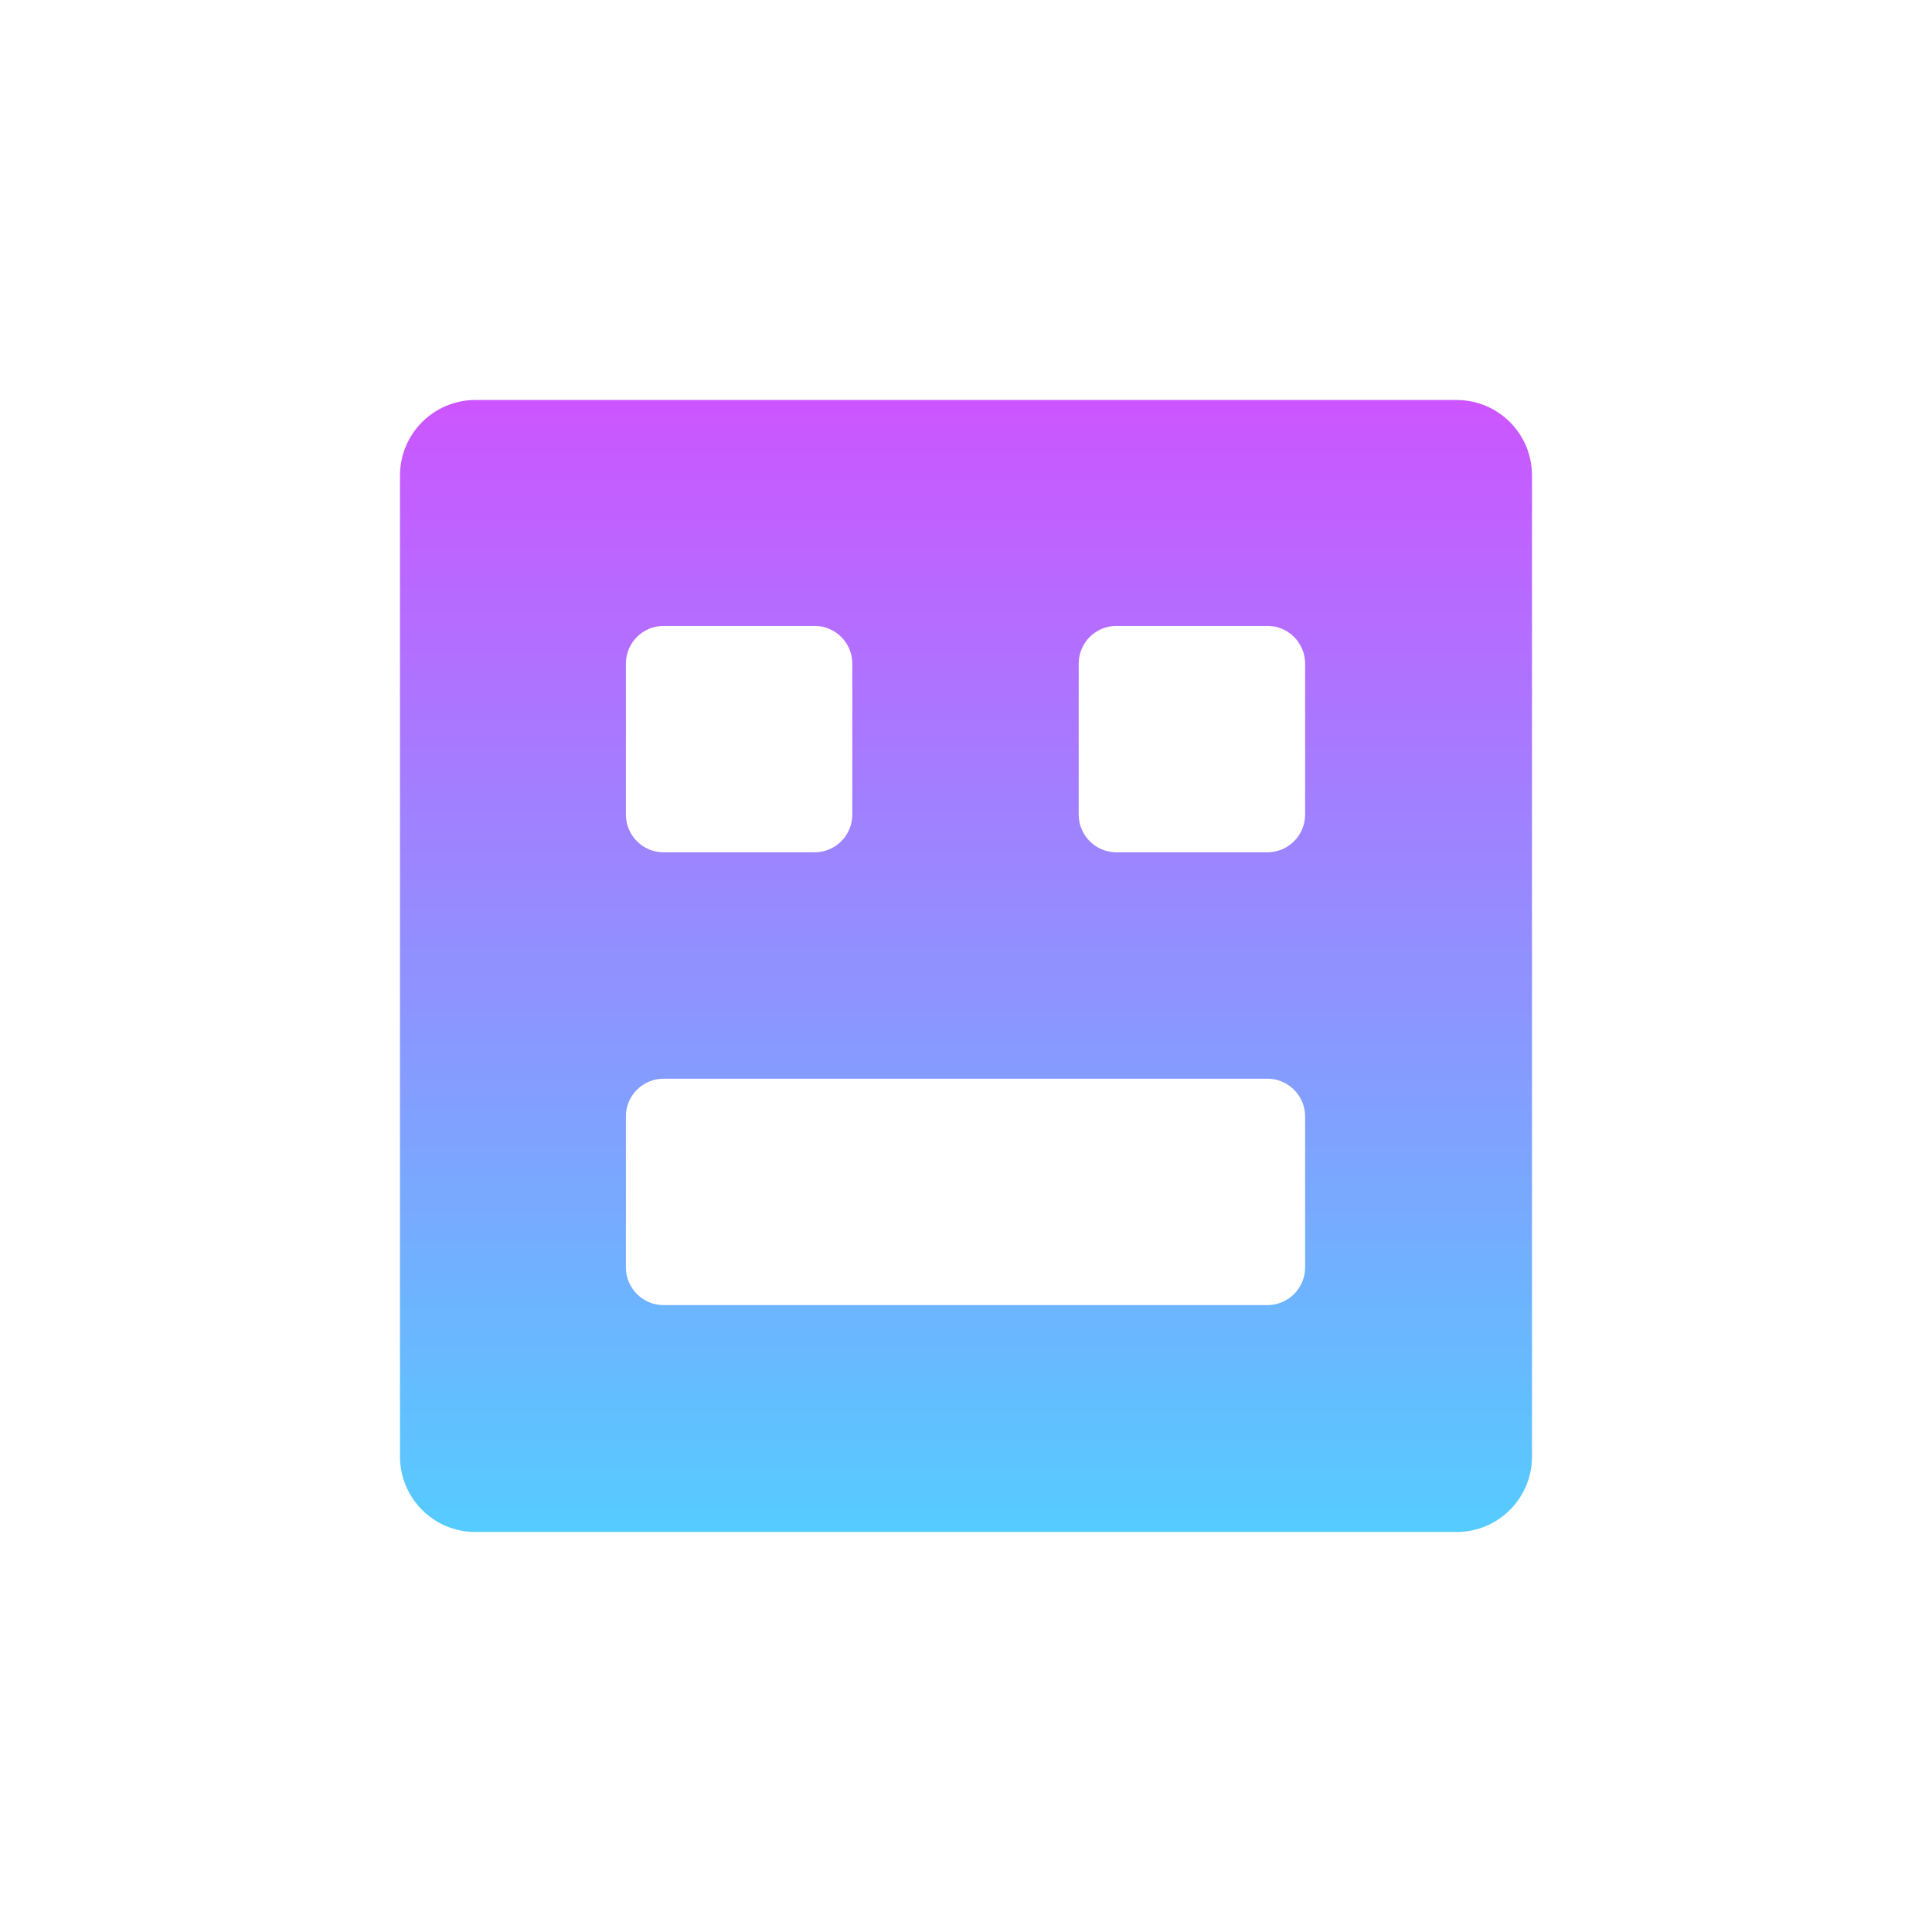
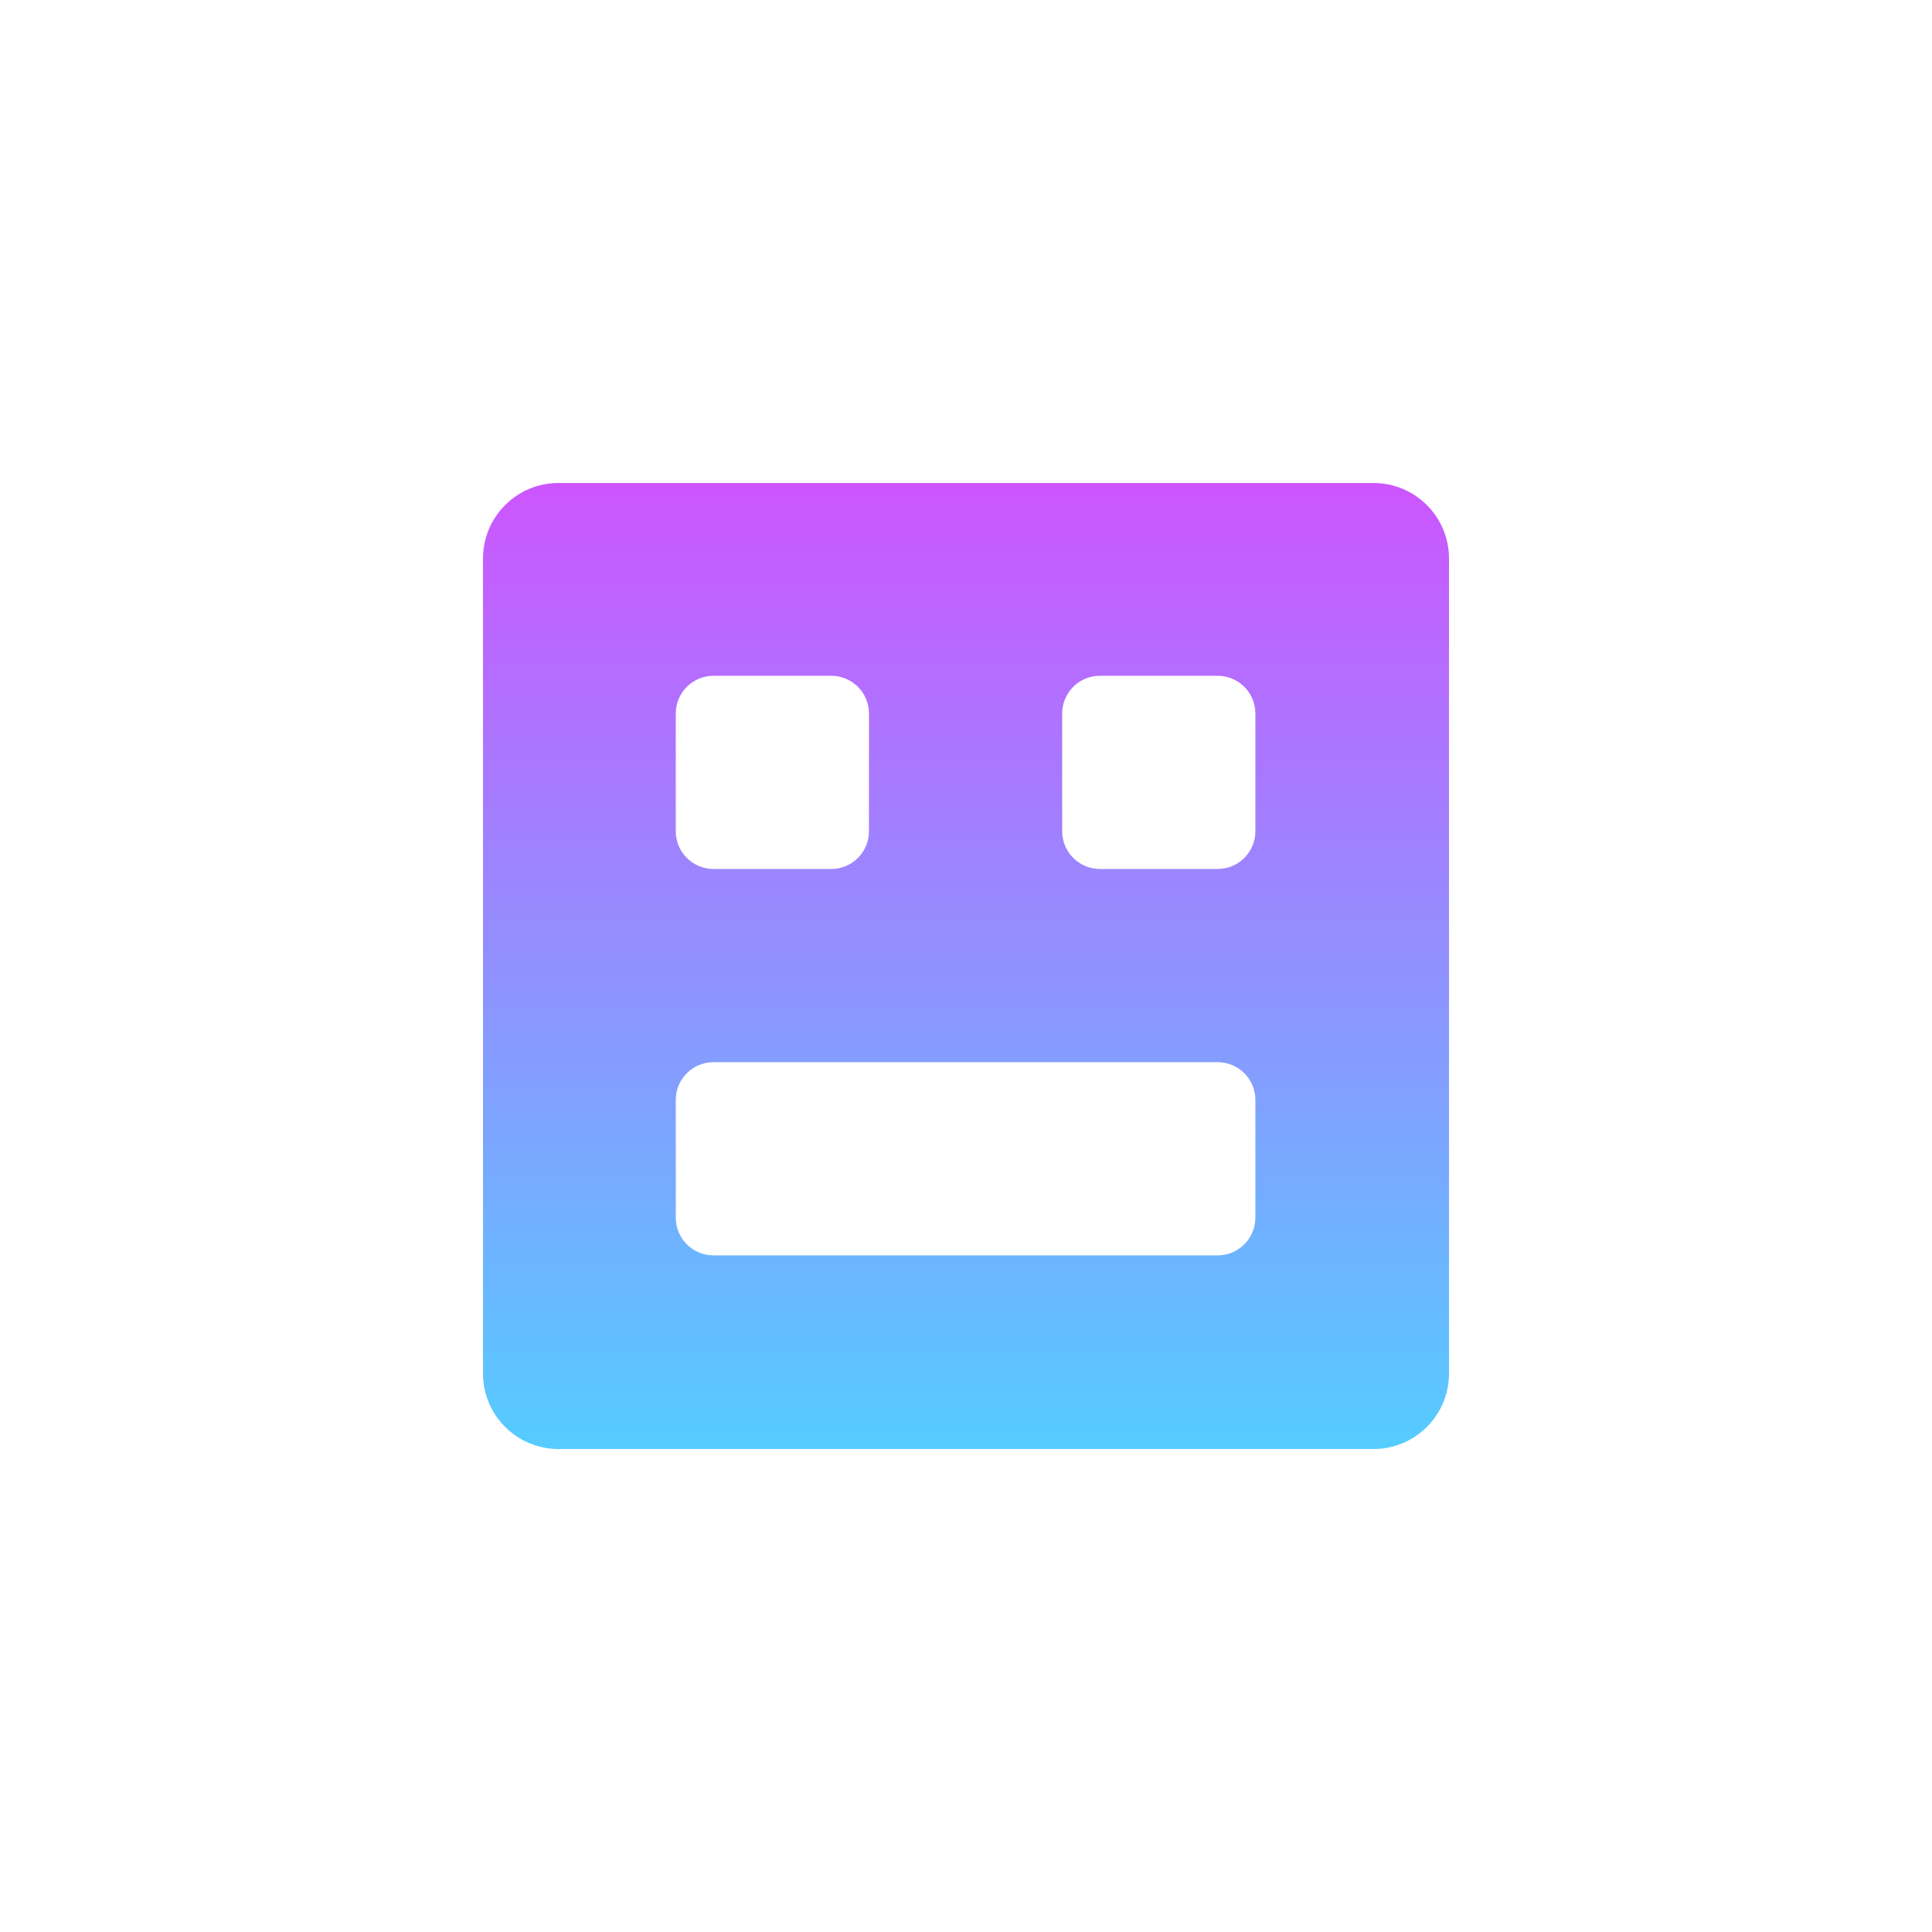
<svg xmlns="http://www.w3.org/2000/svg" width="256" height="256" viewBox="0 0 256 256" fill="none">
-   <path fill-rule="evenodd" clip-rule="evenodd" d="M63 53C57.477 53 53 57.477 53 63L53 193C53 198.523 57.477 203 63 203H193C198.523 203 203 198.523 203 193V63C203 57.477 198.523 53 193 53L63 53ZM87.934 142.934C85.173 142.934 82.934 145.173 82.934 147.934V167.934C82.934 170.695 85.173 172.934 87.934 172.934H167.934C170.695 172.934 172.934 170.695 172.934 167.934V147.934C172.934 145.173 170.695 142.934 167.934 142.934H87.934ZM142.934 87.934C142.934 85.173 145.173 82.934 147.934 82.934H167.934C170.695 82.934 172.934 85.173 172.934 87.934V107.934C172.934 110.695 170.695 112.934 167.934 112.934H147.934C145.173 112.934 142.934 110.695 142.934 107.934V87.934ZM87.934 82.934C85.173 82.934 82.934 85.173 82.934 87.934L82.934 107.934C82.934 110.695 85.173 112.934 87.934 112.934H107.934C110.695 112.934 112.934 110.695 112.934 107.934V87.934C112.934 85.173 110.695 82.934 107.934 82.934H87.934Z" fill="url(#paint0_linear_1_27)" />
+   <path fill-rule="evenodd" clip-rule="evenodd" d="M74 64C68.477 64 64 68.477 64 74V182C64 187.523 68.477 192 74 192H182C187.523 192 192 187.523 192 182V74C192 68.477 187.523 64 182 64L74 64ZM94.544 140.744C91.782 140.744 89.544 142.982 89.544 145.744V161.344C89.544 164.105 91.782 166.344 94.544 166.344H161.344C164.105 166.344 166.344 164.105 166.344 161.344V145.744C166.344 142.982 164.105 140.744 161.344 140.744H94.544ZM140.744 94.544C140.744 91.782 142.982 89.544 145.744 89.544H161.344C164.105 89.544 166.344 91.782 166.344 94.544V110.144C166.344 112.905 164.105 115.144 161.344 115.144H145.744C142.982 115.144 140.744 112.905 140.744 110.144V94.544ZM94.544 89.544C91.782 89.544 89.544 91.782 89.544 94.544V110.144C89.544 112.905 91.782 115.144 94.544 115.144H110.144C112.905 115.144 115.144 112.905 115.144 110.144V94.544C115.144 91.782 112.905 89.544 110.144 89.544H94.544Z" fill="url(#paint0_linear_1_27)" />
  <defs>
-     <linearGradient id="paint0_linear_1_27" x1="128" y1="53" x2="128" y2="203" gradientUnits="userSpaceOnUse">
+     <linearGradient id="paint0_linear_1_27" x1="128" y1="64" x2="128" y2="192" gradientUnits="userSpaceOnUse">
      <stop stop-color="#CC55FF" />
      <stop offset="1" stop-color="#55CCFF" />
    </linearGradient>
  </defs>
</svg>
